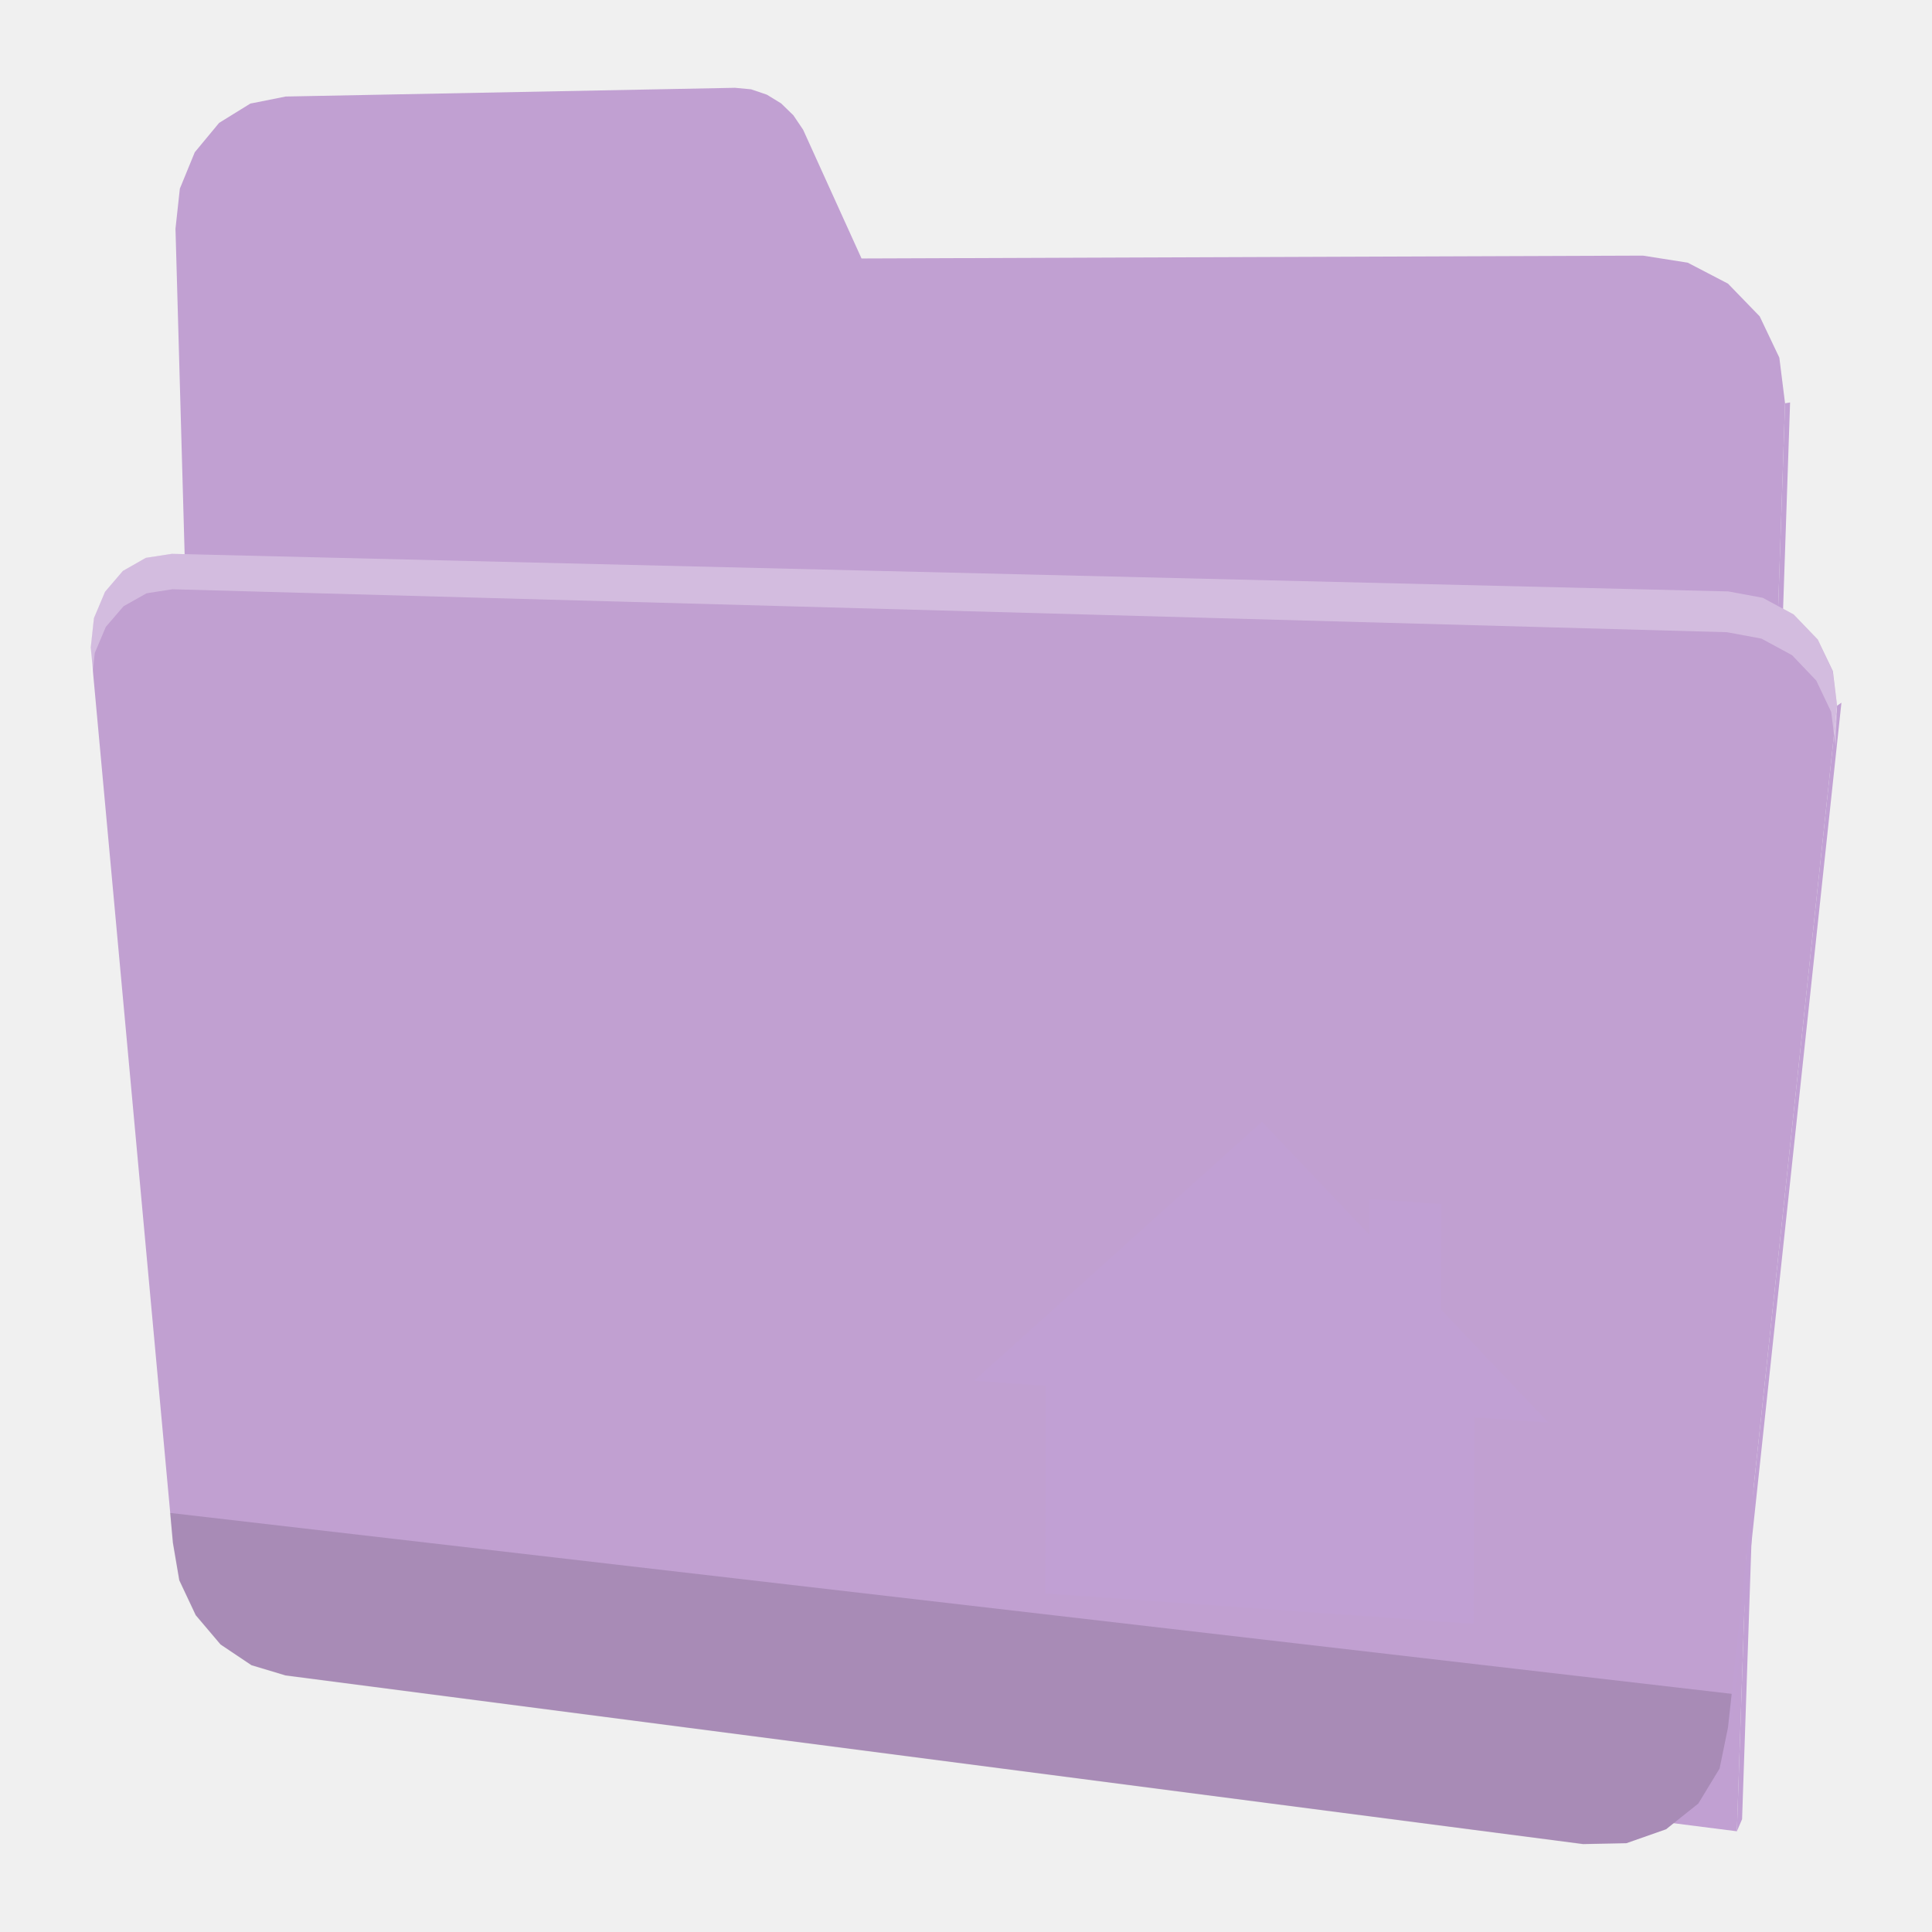
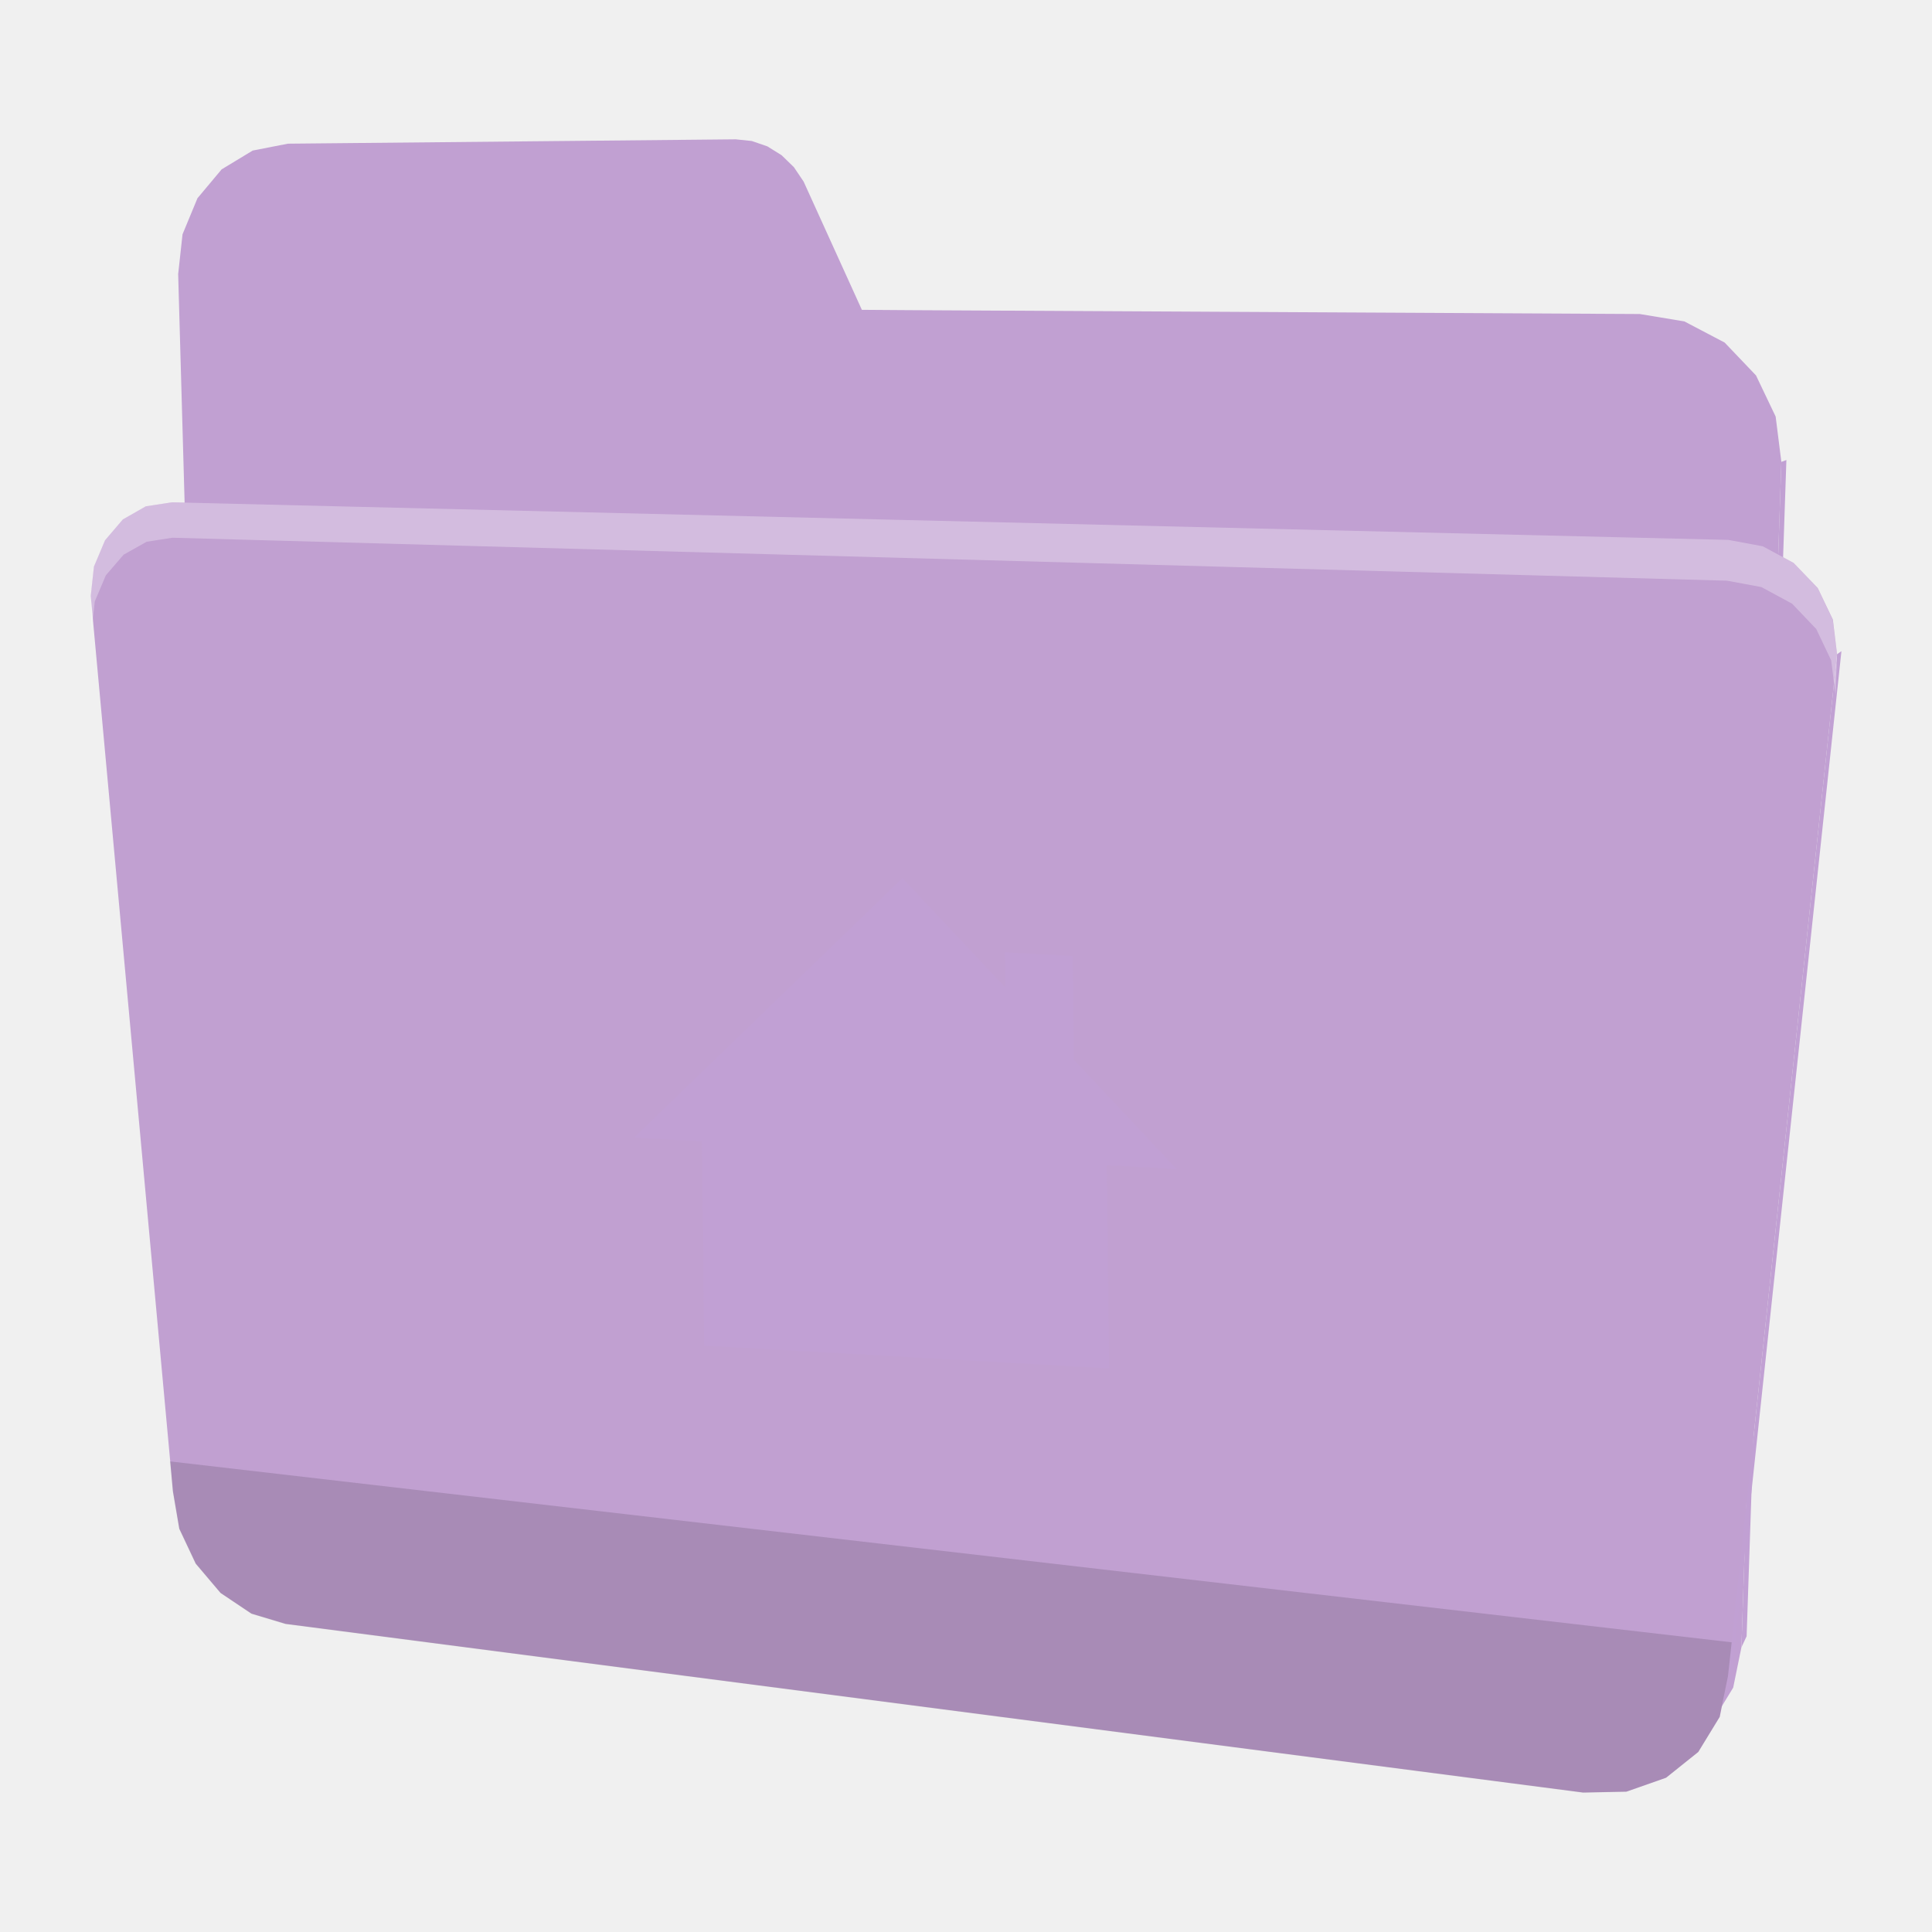
<svg xmlns="http://www.w3.org/2000/svg" width="96" height="96" viewBox="0 0 96 96" version="1.1">
-   <g transform="matrix(0.83389 0 0 0.83389 45.2607 46.6408)" stroke-linejoin="round">
-     <path fill="#c1a0d3" d="M49.22 53.19 L52.09 -31.90 L52.39 -31.95 L49.53 52.47 Z" />
-     <path fill="#c1a0d2" d="M-41.46 41.65 L-43.82 -42.30 L-43.56 -44.69 L-42.67 -46.86 L-41.22 -48.61 L-39.36 -49.76 L-37.26 -50.18 L-10.48 -50.70 L-10.48 -50.70 L-9.52 -50.61 L-8.58 -50.29 L-7.73 -49.77 L-7.00 -49.06 L-6.42 -48.20 L-2.94 -40.53 L-0.09 -40.54 L43.62 -40.70 L46.29 -40.28 L48.69 -39.03 L50.58 -37.08 L51.75 -34.62 L52.09 -31.90 L49.22 53.19 Z" />
+   <g transform="matrix(0.83389 0 0 0.83389 45.2607 44.0807)" stroke-linejoin="round">
+     <path fill="#c1a0d3" d="M49.49 45.30 L51.87 -25.34 L52.17 -25.45 L49.80 44.64 Z" />
+     <path fill="#c1a0d2" d="M-35.06 42.46 L-37.06 41.87 L-38.87 40.66 L-40.33 38.95 L-41.28 36.90 L-41.65 34.71 L-43.66 -36.53 L-43.40 -38.90 L-42.51 -41.05 L-41.07 -42.77 L-39.22 -43.89 L-37.12 -44.30 L-10.44 -44.56 L-10.44 -44.56 L-9.48 -44.46 L-8.55 -44.14 L-7.70 -43.61 L-6.97 -42.90 L-6.39 -42.04 L-2.92 -34.40 L-0.09 -34.38 L43.43 -34.15 L46.09 -33.71 L48.49 -32.45 L50.36 -30.49 L51.53 -28.04 L51.87 -25.34 L49.49 45.30 L49.00 47.70 L47.75 49.75 L45.86 51.26 L43.54 52.08 L41.01 52.14 Z" />
    <path fill="#c1a0d3" d="M55.19 -13.88 L48.69 47.00 L48.98 46.38 L55.45 -14.06 Z" />
    <path fill="#c1a0d1" d="M-48.87 -17.35 L-48.68 -19.10 L-48.02 -20.67 L-46.96 -21.91 L-45.59 -22.69 L-44.04 -22.93 L48.71 -20.69 L50.76 -20.31 L52.60 -19.32 L54.04 -17.82 L54.94 -15.94 L55.19 -13.88 L48.69 47.00 L48.20 49.44 L46.92 51.53 L45.00 53.07 L42.64 53.90 L40.06 53.95 L-37.26 43.90 L-39.29 43.29 L-41.13 42.06 L-42.61 40.31 L-43.59 38.23 L-43.97 36.00 Z" />
    <path fill="#000" fill-opacity="0.13" d="M-44.14 34.22 L48.91 45.00 L48.69 47.01 L48.19 49.45 L46.92 51.54 L45.00 53.07 L42.63 53.90 L40.06 53.96 L-37.27 43.91 L-39.30 43.30 L-41.14 42.06 L-42.62 40.32 L-43.60 38.24 L-43.98 36.01 Z" />
    <path fill="#fff" fill-opacity="0.3" d="M-48.88 -17.35 L-48.69 -19.10 L-48.04 -20.67 L-46.98 -21.91 L-45.60 -22.69 L-44.06 -22.93 L48.71 -20.69 L50.76 -20.31 L52.60 -19.32 L54.04 -17.81 L54.93 -15.93 L55.19 -13.88 L55.10 -11.45 L54.84 -13.51 L53.95 -15.38 L52.51 -16.89 L50.68 -17.88 L48.63 -18.26 L-44.00 -20.82 L-45.54 -20.58 L-46.91 -19.81 L-47.97 -18.58 L-48.63 -17.02 L-48.82 -15.27 Z" />
-     <g transform="matrix(0.90746 0.06452 -0.00226 0.87936 -1057.216 -362.3761)">
+     <g transform="matrix(0.8575 0.04821 0.00948 0.8649 -1023.199 -349.5563)">
      <defs>
        <g id="m-folder_96" transform="translate(143,45.07143)">
          <rect y="-0.071" x="0" height="96" width="96" id="m-rect4141-24" style="opacity:1;fill:none;fill-opacity:1;stroke:none;stroke-width:1;stroke-linecap:butt;stroke-linejoin:miter;stroke-miterlimit:4;stroke-dasharray:none;stroke-dashoffset:0;stroke-opacity:1" />
          <g id="m-g899-0" transform="matrix(1.428571,0,0,1.45098,2.285715,0.771709)" style="display:inline">
            <rect style="opacity:0.2" width="56" height="36" x="4" y="22" rx="2.8" ry="2.8" id="m-rect2-1-7" />
            <path style="fill:#c89e6b;fill-opacity:1" d="M 4,46.2 C 4,47.751 5.249,49 6.8,49 H 57.2 C 58.751,49 60,47.751 60,46.2 V 15.8 C 60,14.249 58.751,13 57.2,13 H 32 C 27.8,13 26.4,7 22.2,7 H 6.8 C 5.249,7 4,8.249 4,9.8" id="m-path4-2-8" />
            <rect style="opacity:0.2" width="56" height="36" x="4" y="20" rx="2.8" ry="2.8" id="m-rect6-9-6" />
            <rect style="fill:#e8e8e8" width="48" height="22" x="8" y="16" rx="2.8" ry="2.8" id="m-rect8-3-8" />
            <g id="m-g829-5-8" transform="matrix(1.399941,0,0,1.384561,-1.599763,-1.152853)">
              <rect style="fill:#eeca8f" width="40" height="26" x="4" y="16" rx="2" ry="2" id="m-rect10-35-1-4" />
            </g>
            <path style="opacity:0.1;fill:#ffffff" d="M 6.801,7 C 5.25,7 4,8.25 4,9.801 V 10.801 C 4,9.25 5.25,8 6.801,8 H 22.199 c 4.2,0 5.601,6 9.801,6 H 57.199 C 58.75,14 60,15.25 60,16.801 v -1 C 60,14.25 58.75,13 57.199,13 H 32 C 27.8,13 26.399,7 22.199,7 Z" id="m-path12-9-1" />
          </g>
        </g>
      </defs>
      <g id="m-user-home_96" transform="translate(10,10)">
        <path style="display:inline;fill:#c1a0d4;fill-opacity:1;stroke:none;stroke-width:2.357" d="m 1178.921,327.265 -18.857,18.931 h 4.714 v 14.069 h 28.138 v -13.996 h 4.862 l -7.071,-7.145 v -7.145 h -4.714 v 2.431 z" id="m-Symbol-6" />
      </g>
    </g>
  </g>
</svg>
